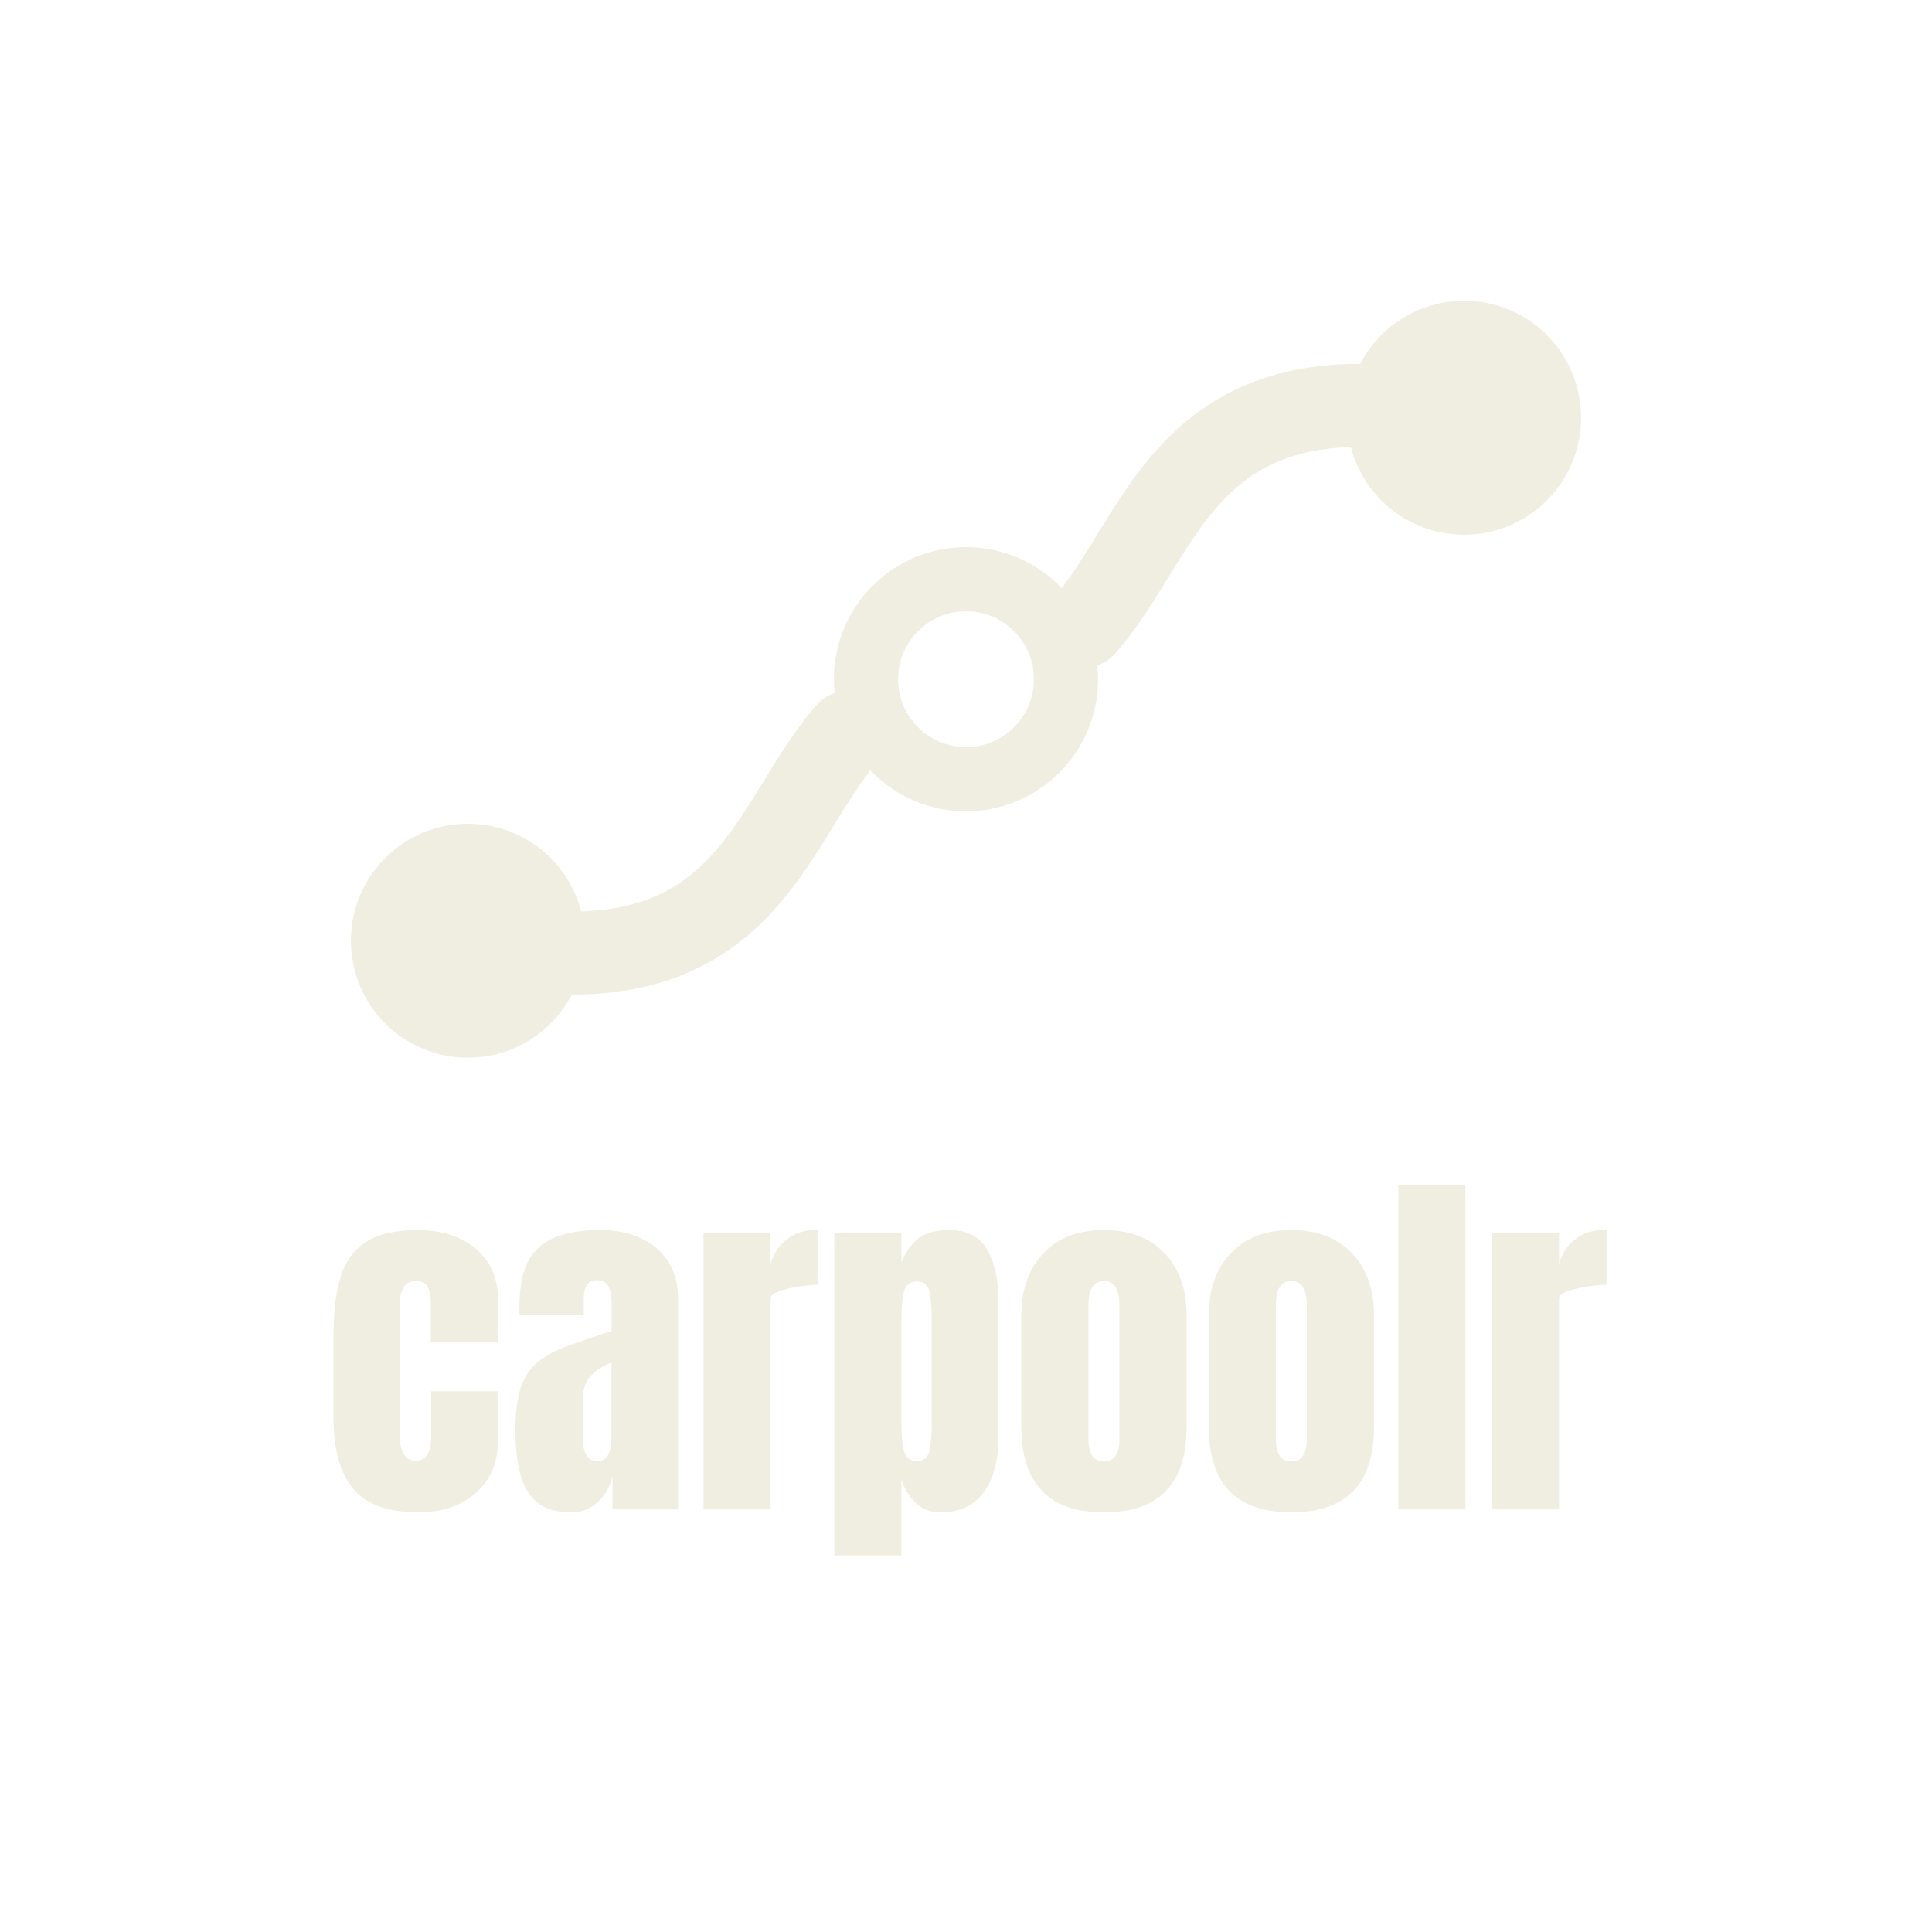
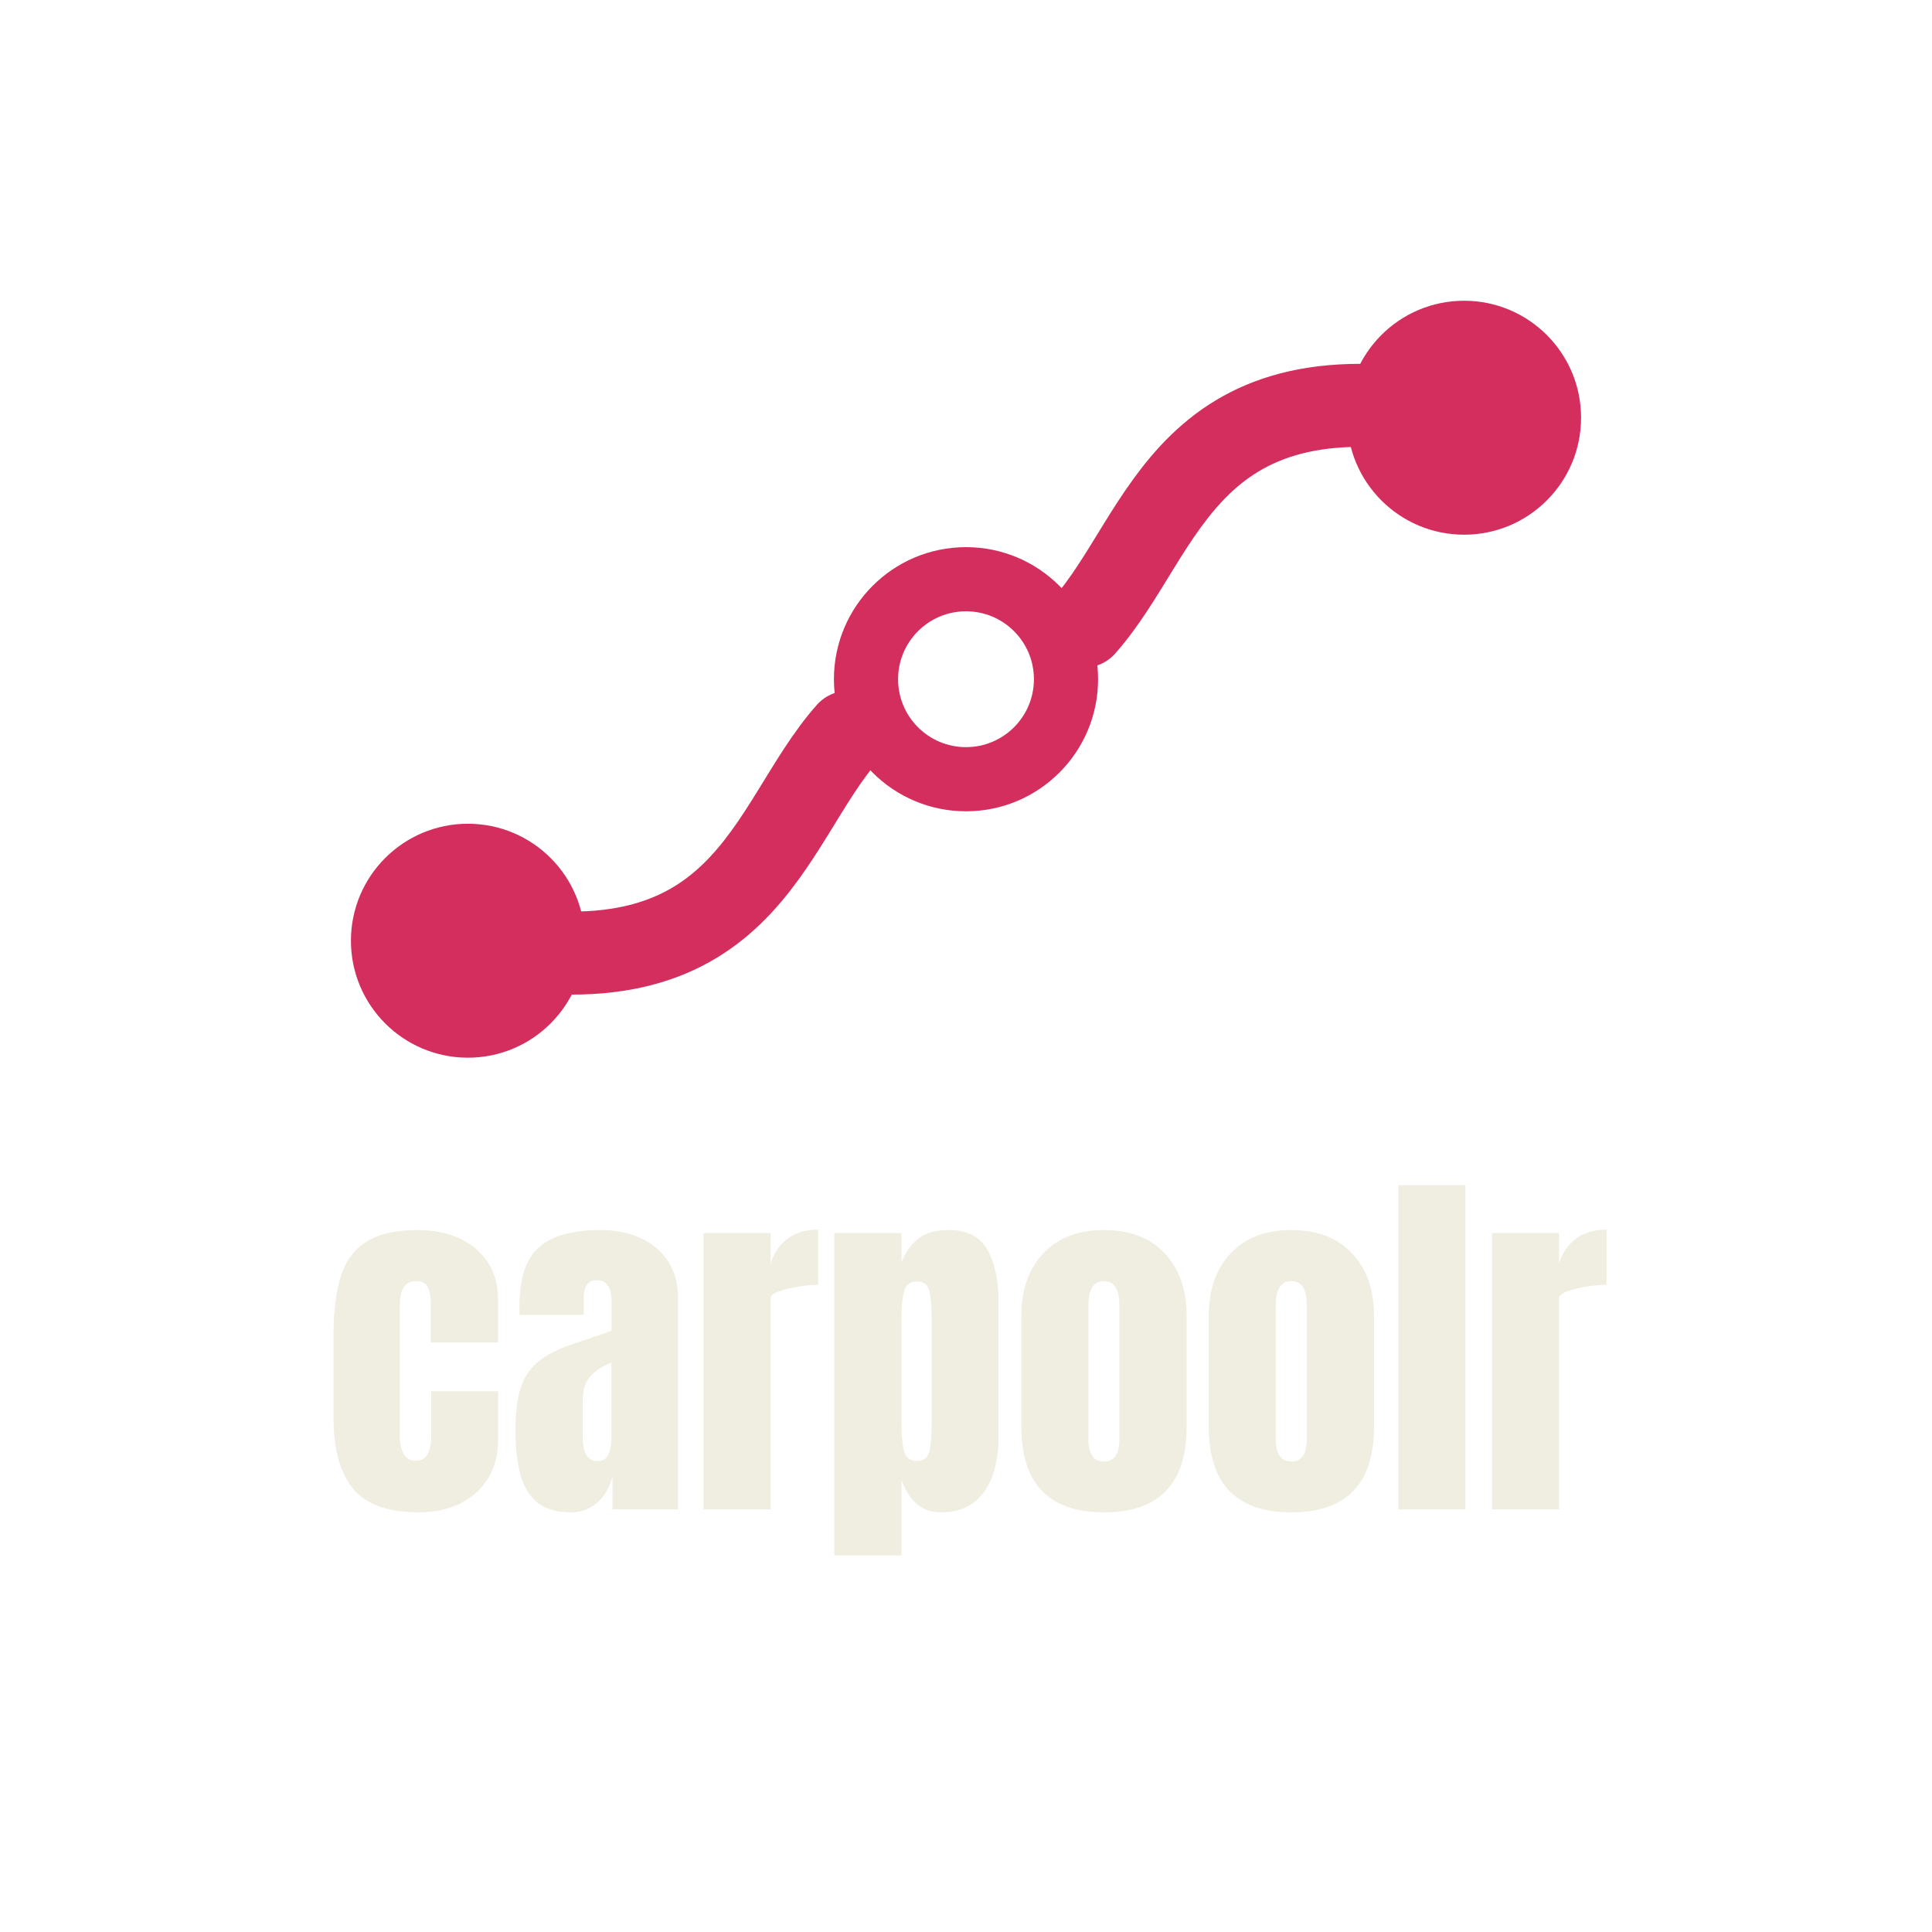
<svg xmlns="http://www.w3.org/2000/svg" viewBox="0 0 1024 1024" width="1024" height="1024">
-   <path d="M248,498.6 C396.026,530.672 405.721,437.324 449.446,388.16 M574.554,331.84 C618.279,282.676 627.974,189.328 776,221.4" fill="none" stroke="#EFEEE0" stroke-width="44" stroke-linecap="round" />
-   <path d="M186,498.6 a62,62 0 1,0 124,0 a62,62 0 1,0 -124,0 Z M714,221.4 a62,62 0 1,0 124,0 a62,62 0 1,0 -124,0 Z" fill="#EFEEE0" />
-   <path d="M442,360 a70,70 0 1,0 140,0 a70,70 0 1,0 -140,0 Z M476,360 a36,36 0 1,0 72,0 a36,36 0 1,0 -72,0 Z" fill="#EFEEE0" fill-rule="evenodd" />
+   <path d="M248,498.6 C396.026,530.672 405.721,437.324 449.446,388.16 M574.554,331.84 C618.279,282.676 627.974,189.328 776,221.4" fill="none" stroke="#D32E5E" stroke-width="44" stroke-linecap="round" />
+   <path d="M186,498.6 a62,62 0 1,0 124,0 a62,62 0 1,0 -124,0 Z M714,221.4 a62,62 0 1,0 124,0 a62,62 0 1,0 -124,0 Z" fill="#D32E5E" />
+   <path d="M442,360 a70,70 0 1,0 140,0 a70,70 0 1,0 -140,0 Z M476,360 a36,36 0 1,0 72,0 a36,36 0 1,0 -72,0 Z" fill="#D32E5E" fill-rule="evenodd" />
  <path d="M222.01 801.562Q197.4 801.562 187.098 788.965Q176.795 776.367 176.795 751.953V706.836Q176.795 688.477 180.701 676.27Q184.607 664.062 194.373 658.008Q204.139 651.953 221.521 651.953Q233.631 651.953 243.25 656.25Q252.869 660.547 258.436 668.848Q264.002 677.148 264.002 689.16V711.523H228.357V691.016Q228.357 685.938 226.893 682.471Q225.428 679.004 220.545 679.004Q211.951 679.004 211.951 691.211V762.207Q211.951 766.699 213.904 770.459Q215.857 774.219 220.35 774.219Q224.939 774.219 226.746 770.557Q228.553 766.895 228.553 762.012V737.402H264.002V762.988Q264.002 775.098 258.582 783.74Q253.162 792.383 243.689 796.973Q234.217 801.562 222.01 801.562Z M302.869 801.562Q290.662 801.562 284.266 795.898Q277.869 790.234 275.525 780.371Q273.182 770.508 273.182 758.008Q273.182 744.629 275.818 736.084Q278.455 727.539 284.852 722.07Q291.248 716.602 302.479 712.793L324.158 705.371V690.332Q324.158 678.516 316.443 678.516Q309.412 678.516 309.412 688.086V696.875H275.428Q275.33 696.094 275.33 694.873Q275.33 693.652 275.33 692.09Q275.33 670.215 285.633 661.084Q295.936 651.953 318.299 651.953Q330.018 651.953 339.295 656.104Q348.572 660.254 353.992 668.359Q359.412 676.465 359.412 688.379V800.0H324.646V782.617Q322.107 791.797 316.248 796.68Q310.389 801.562 302.869 801.562ZM316.639 774.414Q320.936 774.414 322.498 770.801Q324.061 767.188 324.061 762.988V722.168Q316.834 725.098 312.83 729.541Q308.826 733.984 308.826 742.578V761.426Q308.826 774.414 316.639 774.414Z M372.889 800.0V653.516H408.436V669.824Q410.975 661.328 417.42 656.543Q423.865 651.758 433.631 651.758V680.957Q429.334 680.957 423.377 681.885Q417.42 682.812 412.928 684.424Q408.436 686.035 408.436 687.988V800.0Z M442.225 824.414V653.516H477.771V669.141Q480.994 661.035 486.707 656.494Q492.42 651.953 503.064 651.953Q517.42 651.953 523.328 662.402Q529.236 672.852 529.236 689.746V761.816Q529.236 773.047 526.062 782.08Q522.889 791.113 516.102 796.338Q509.314 801.562 498.377 801.562Q484.119 801.562 477.771 784.375V824.414ZM486.072 774.316Q491.541 774.316 492.664 768.848Q493.787 763.379 493.787 755.371V698.145Q493.787 690.039 492.664 684.619Q491.541 679.199 486.072 679.199Q480.408 679.199 479.09 684.717Q477.771 690.234 477.771 698.145V755.371Q477.771 763.281 479.09 768.799Q480.408 774.316 486.072 774.316Z M585.096 801.562Q541.346 801.562 541.346 756.152V697.363Q541.346 676.66 552.967 664.307Q564.588 651.953 585.096 651.953Q605.701 651.953 617.322 664.307Q628.943 676.66 628.943 697.363V756.152Q628.943 801.562 585.096 801.562ZM585.096 774.609Q589.49 774.609 591.395 771.436Q593.299 768.262 593.299 763.379V691.797Q593.299 679.004 585.096 679.004Q576.893 679.004 576.893 691.797V763.379Q576.893 768.262 578.797 771.436Q580.701 774.609 585.096 774.609Z M684.412 801.562Q640.662 801.562 640.662 756.152V697.363Q640.662 676.66 652.283 664.307Q663.904 651.953 684.412 651.953Q705.018 651.953 716.639 664.307Q728.26 676.66 728.26 697.363V756.152Q728.26 801.562 684.412 801.562ZM684.412 774.609Q688.807 774.609 690.711 771.436Q692.615 768.262 692.615 763.379V691.797Q692.615 679.004 684.412 679.004Q676.209 679.004 676.209 691.797V763.379Q676.209 768.262 678.113 771.436Q680.018 774.609 684.412 774.609Z M741.15 800.0V628.125H776.697V800.0Z M790.76 800.0V653.516H826.307V669.824Q828.846 661.328 835.291 656.543Q841.736 651.758 851.502 651.758V680.957Q847.205 680.957 841.248 681.885Q835.291 682.812 830.799 684.424Q826.307 686.035 826.307 687.988V800.0Z" fill="#EFEEE0" />
</svg>
